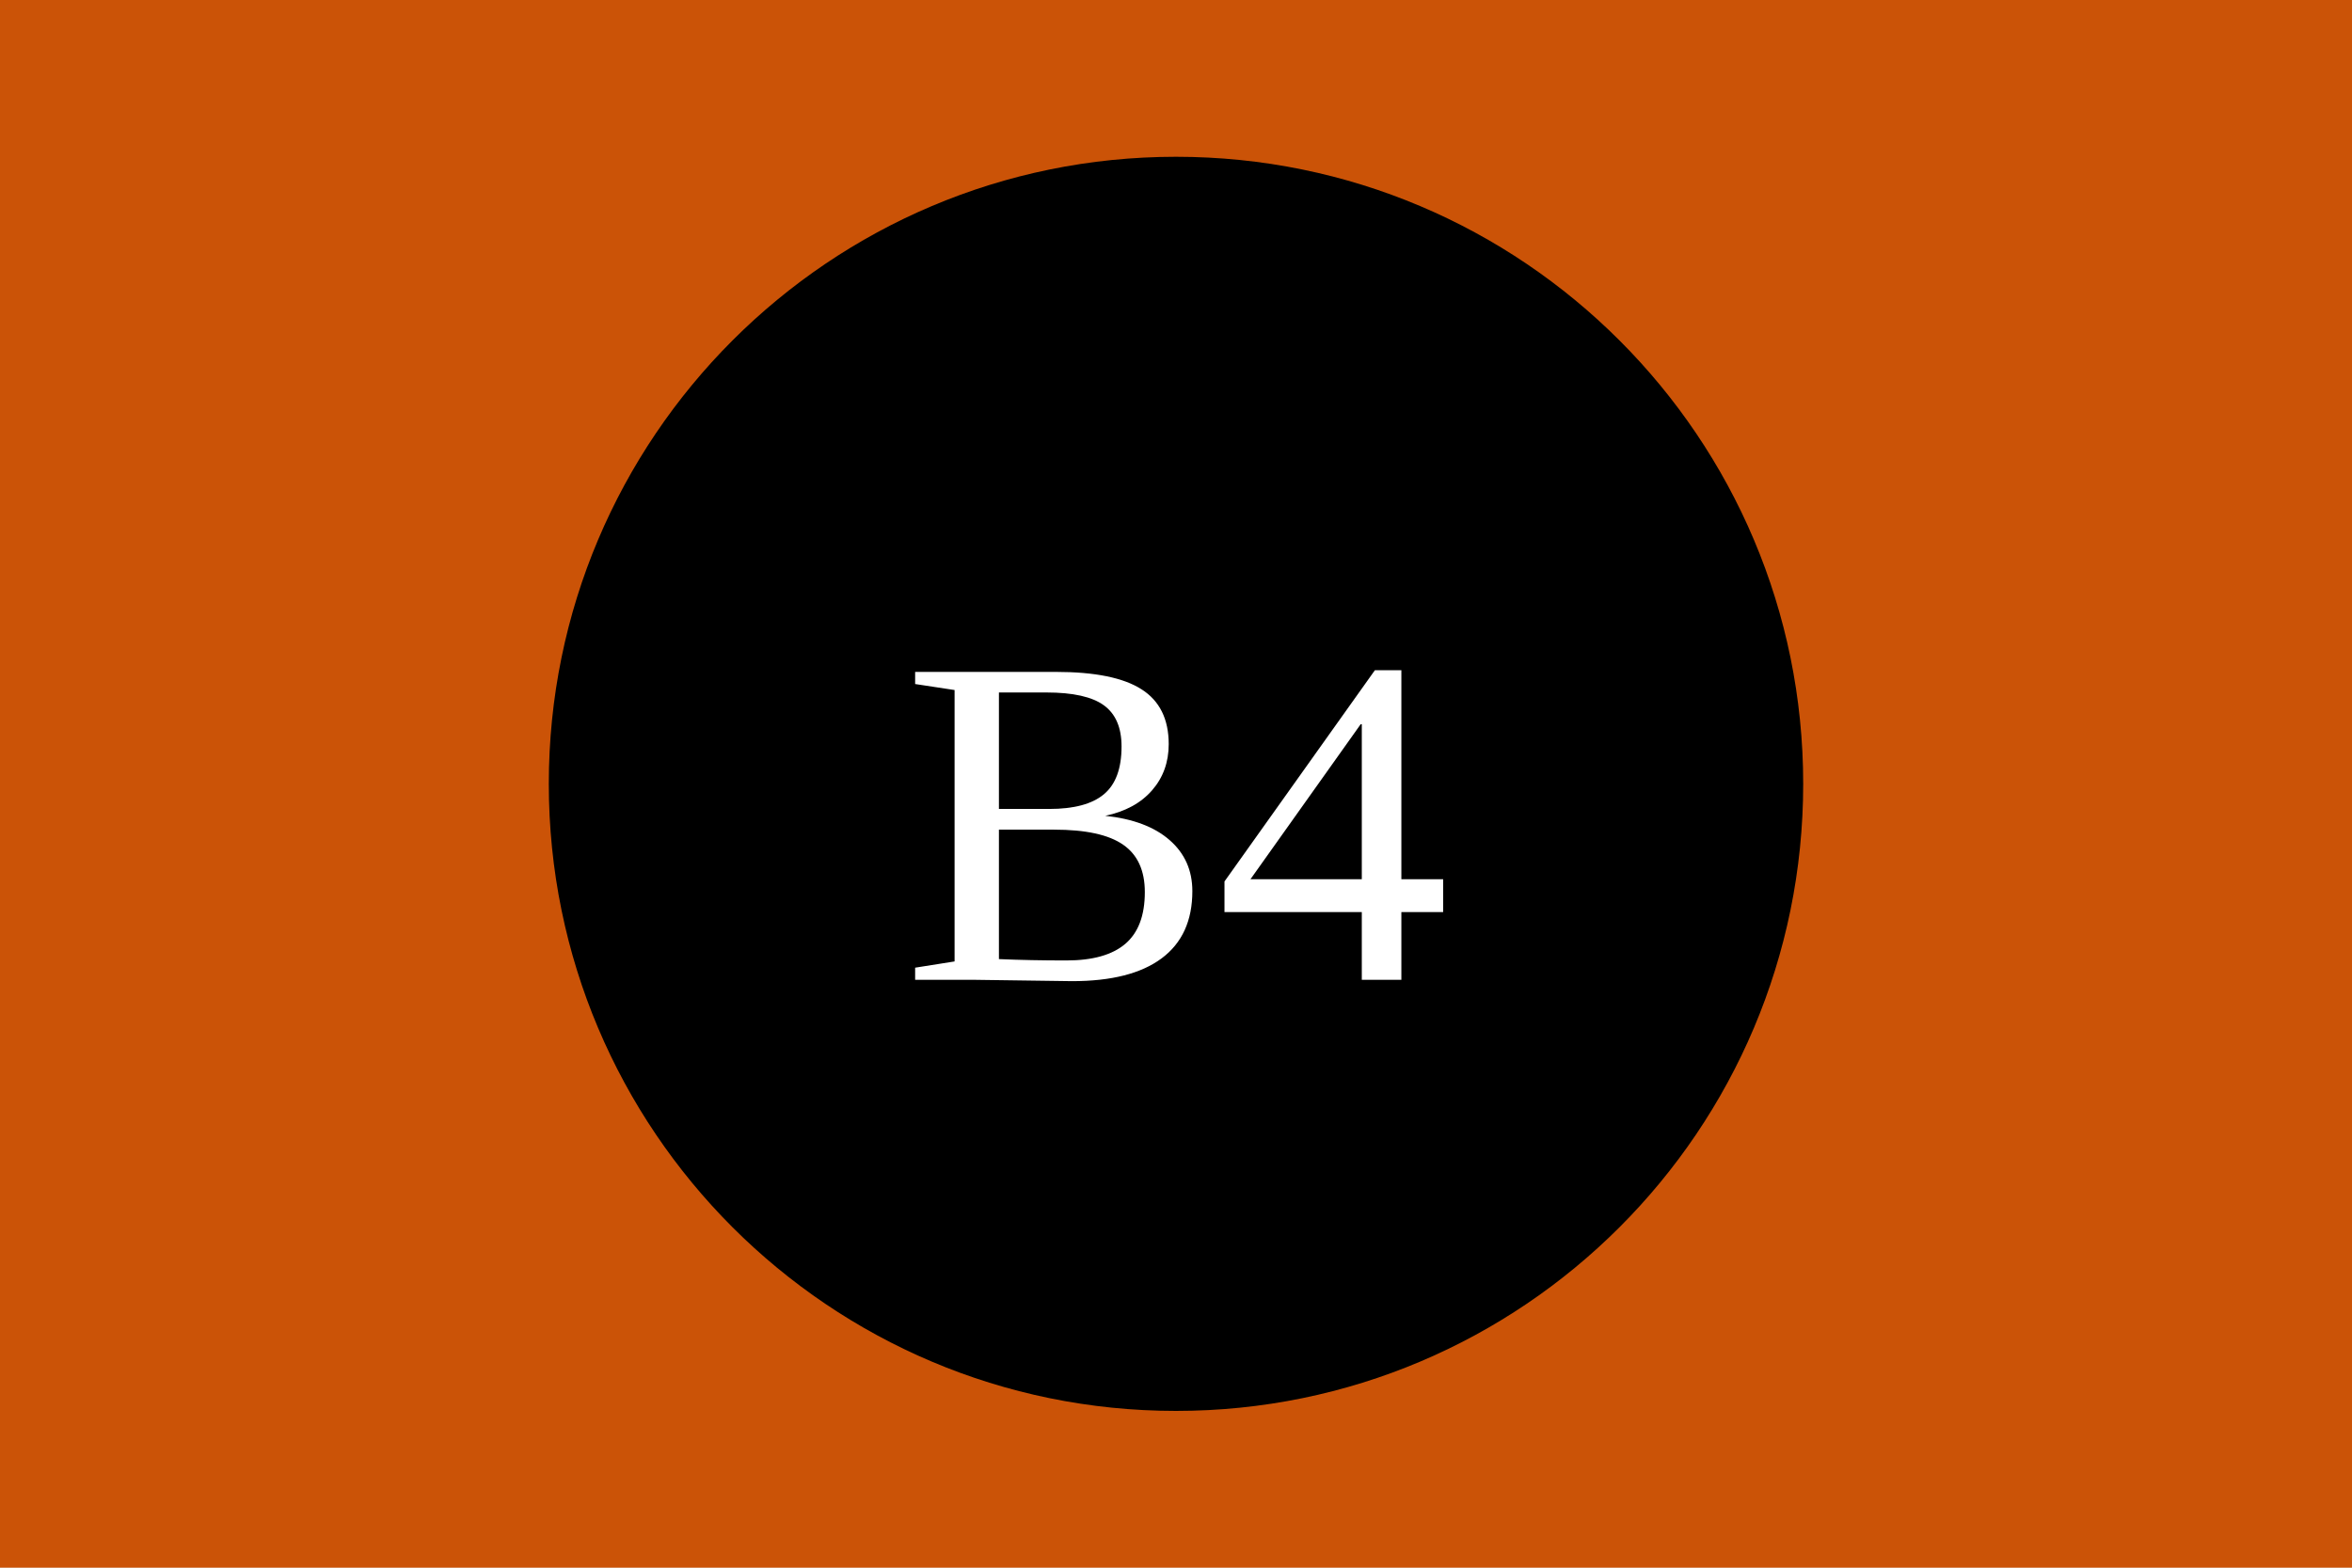
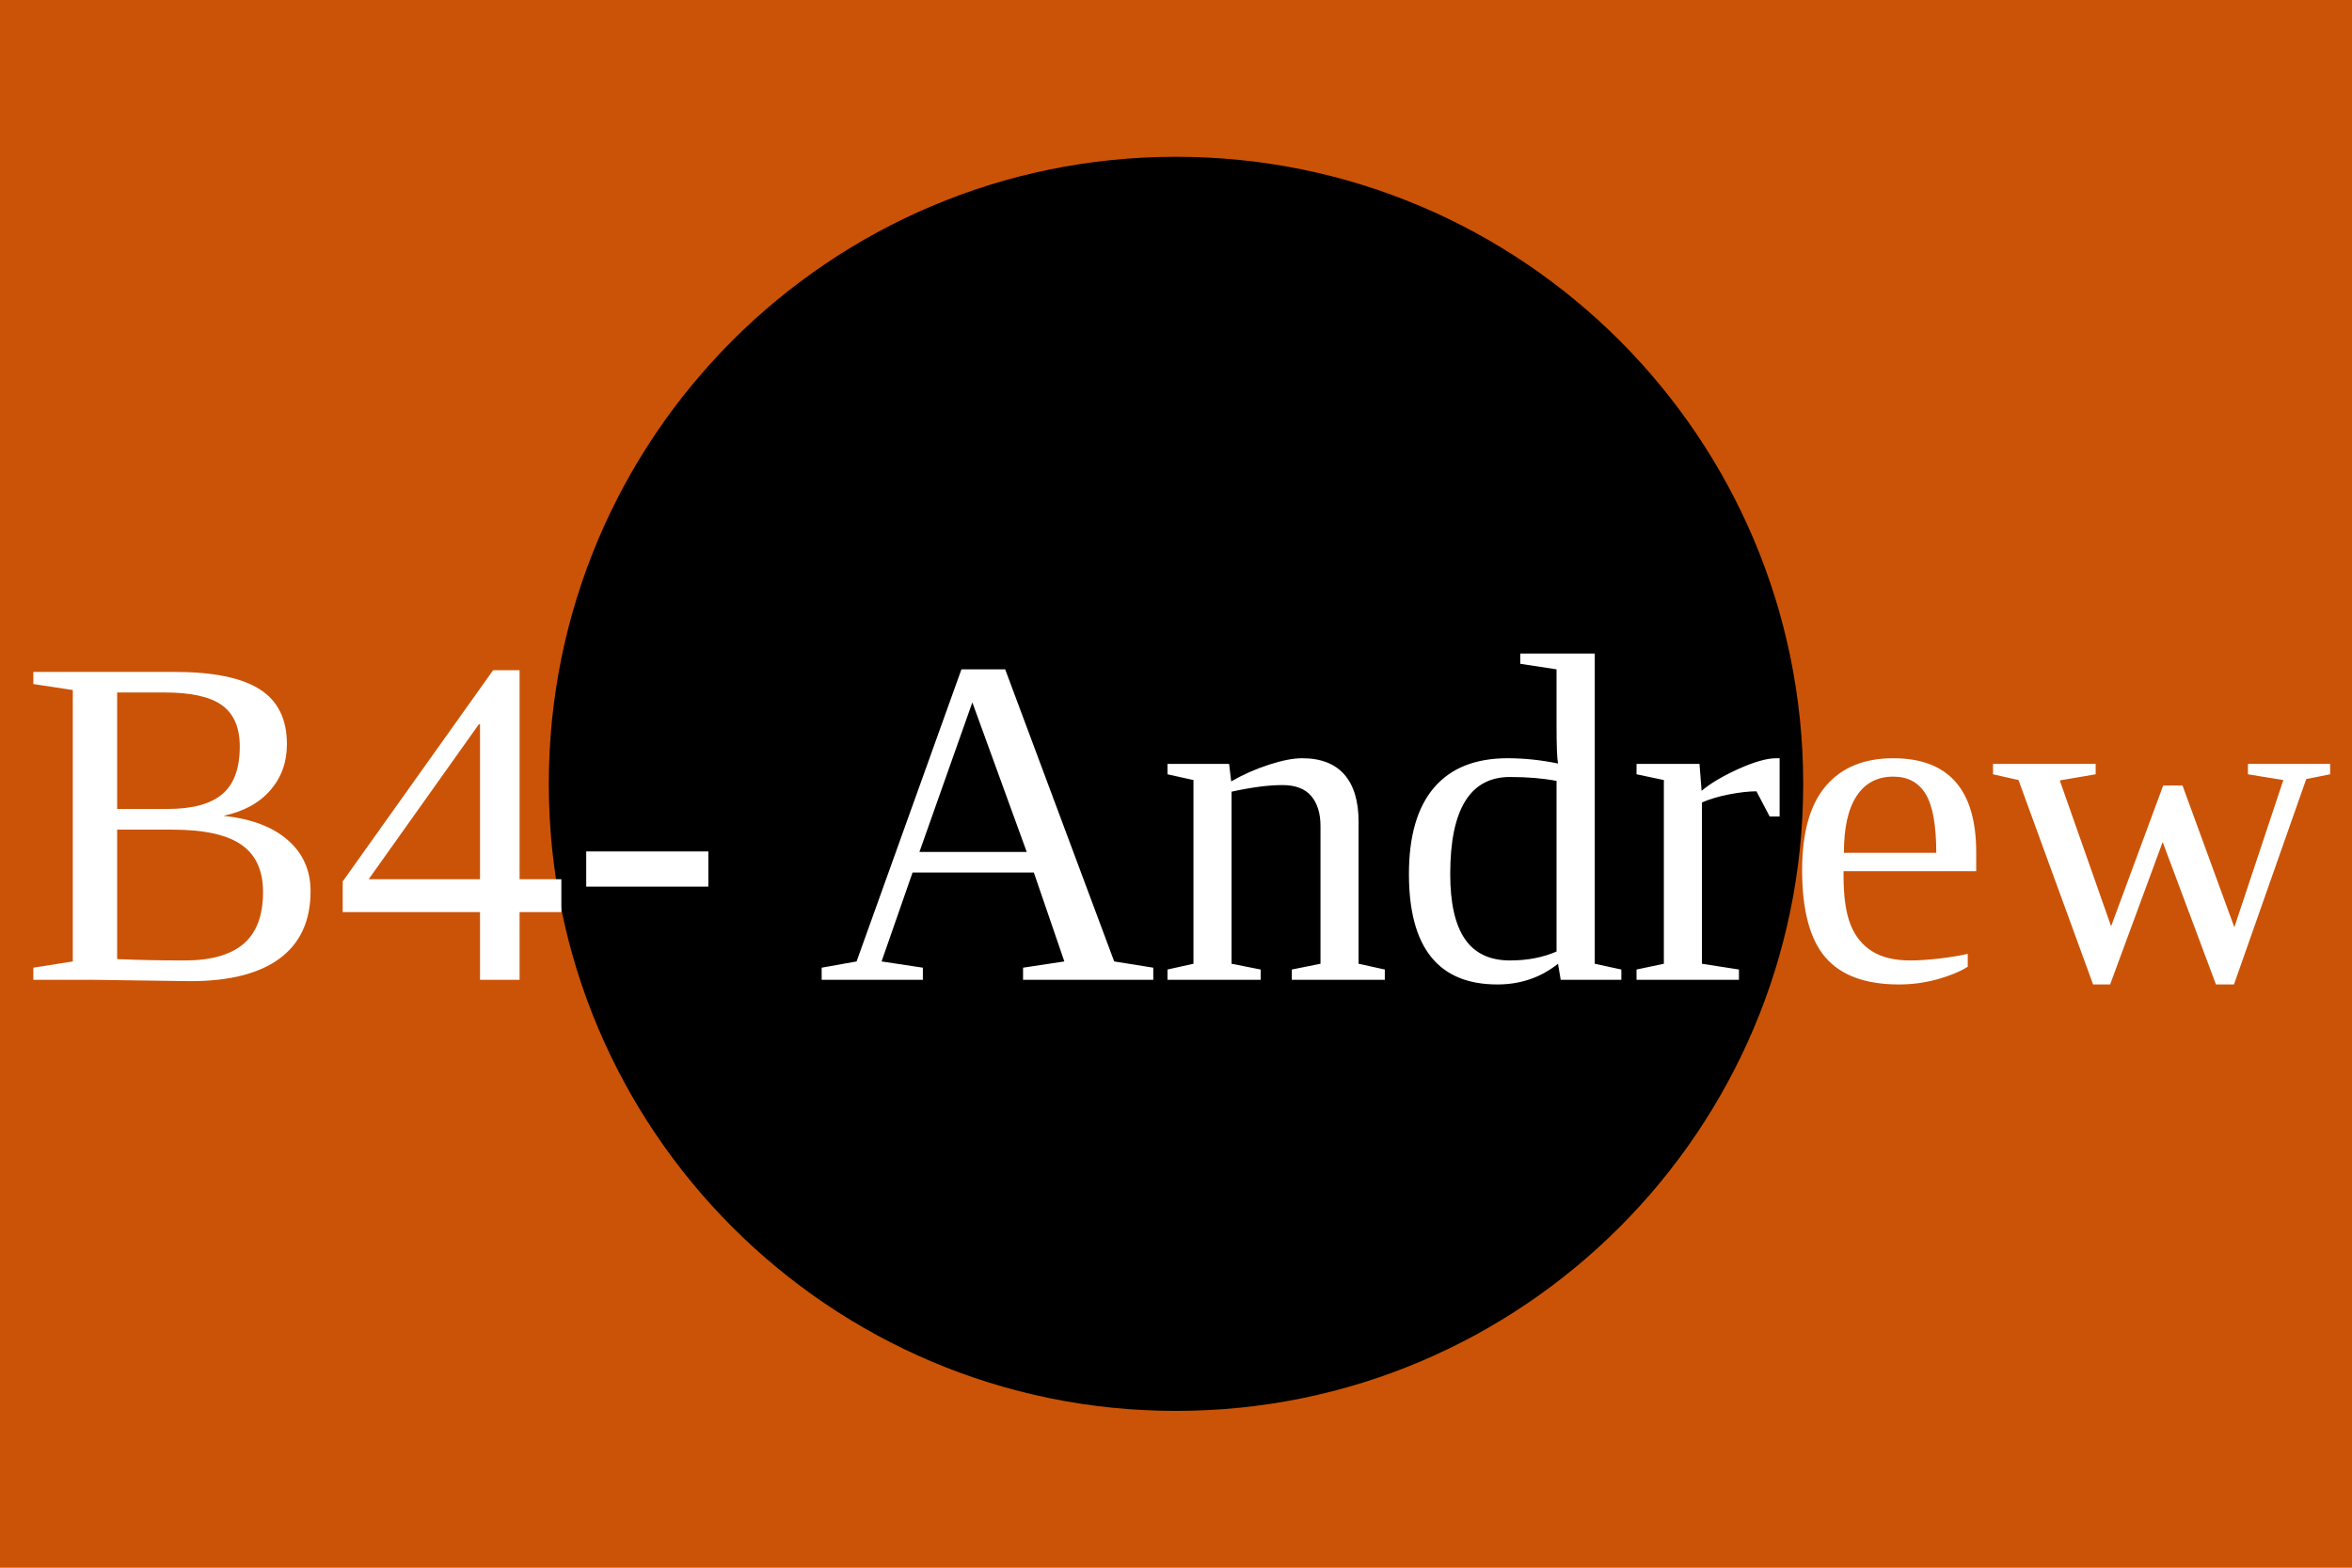
<svg xmlns="http://www.w3.org/2000/svg" version="1.1" baseProfile="full" width="300" height="200">
  <rect width="100%" height="100%" fill="#cb5307" />
  <circle cx="150" cy="100" r="80" fill="black" />
-   <text x="150" y="125" font-size="60" text-anchor="middle" fill="white">B4</text>
+   <text x="150" y="125" font-size="60" text-anchor="middle" fill="white">B4- Andrew</text>
</svg>
